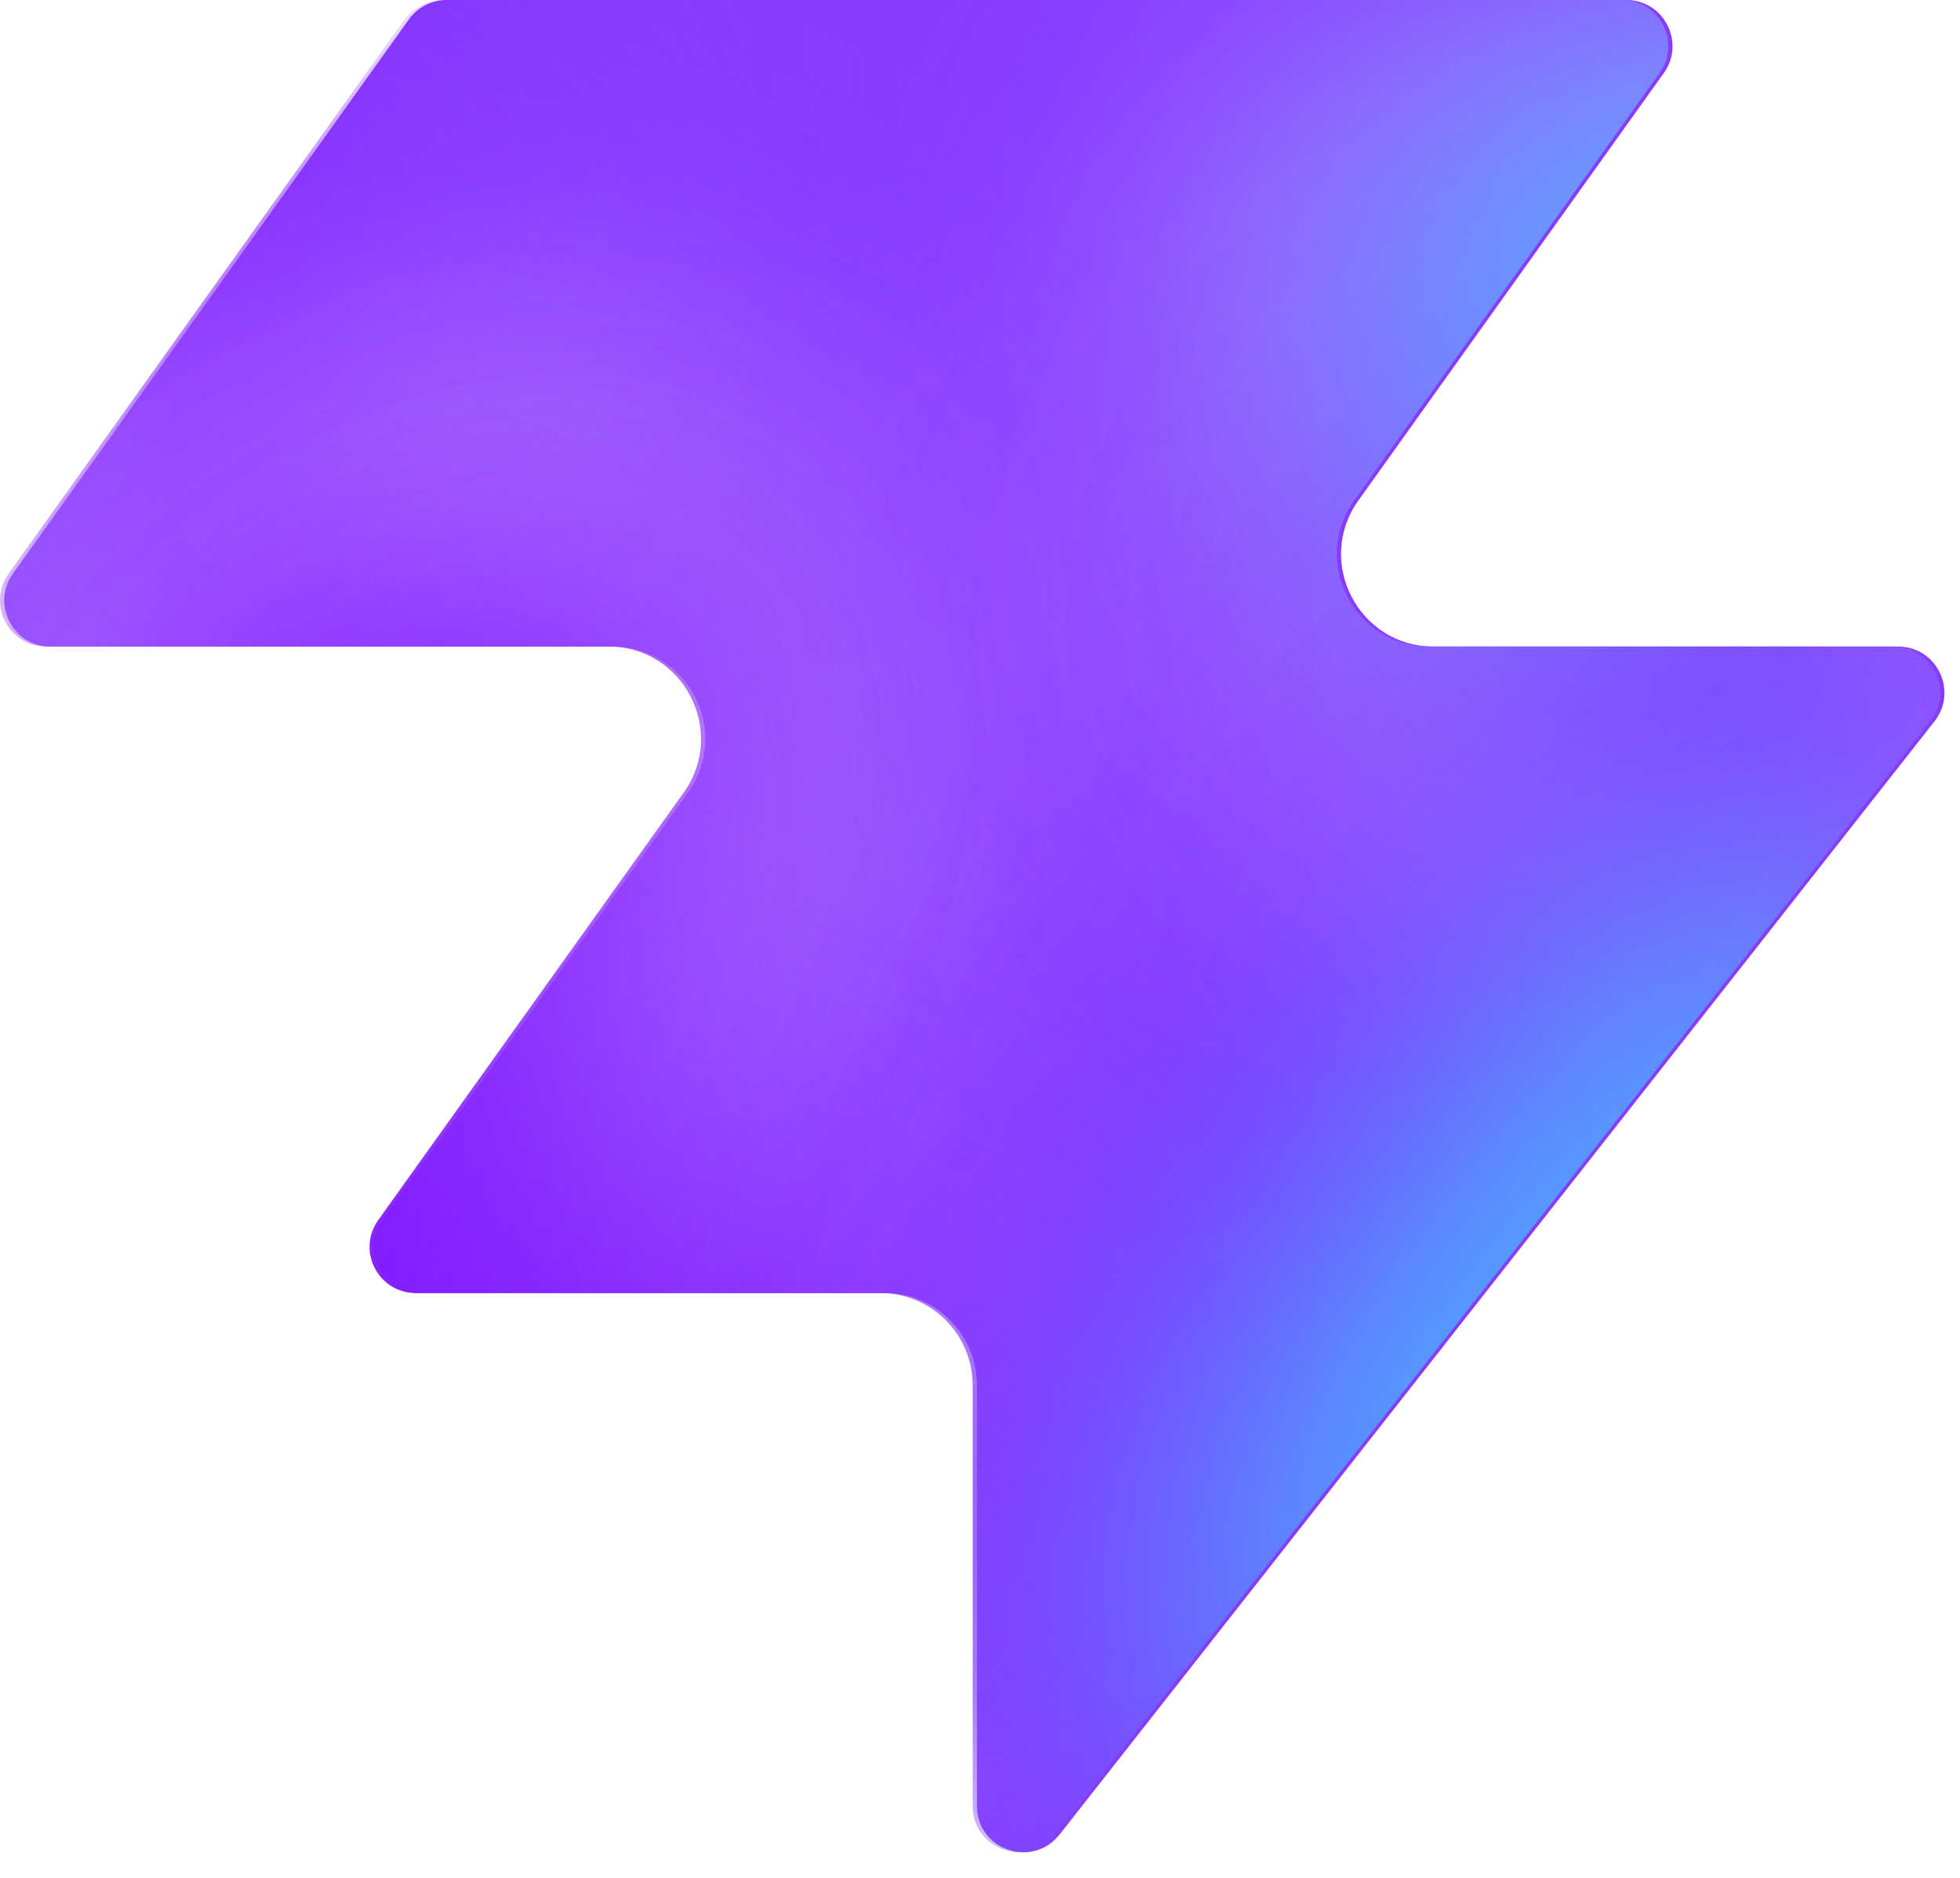
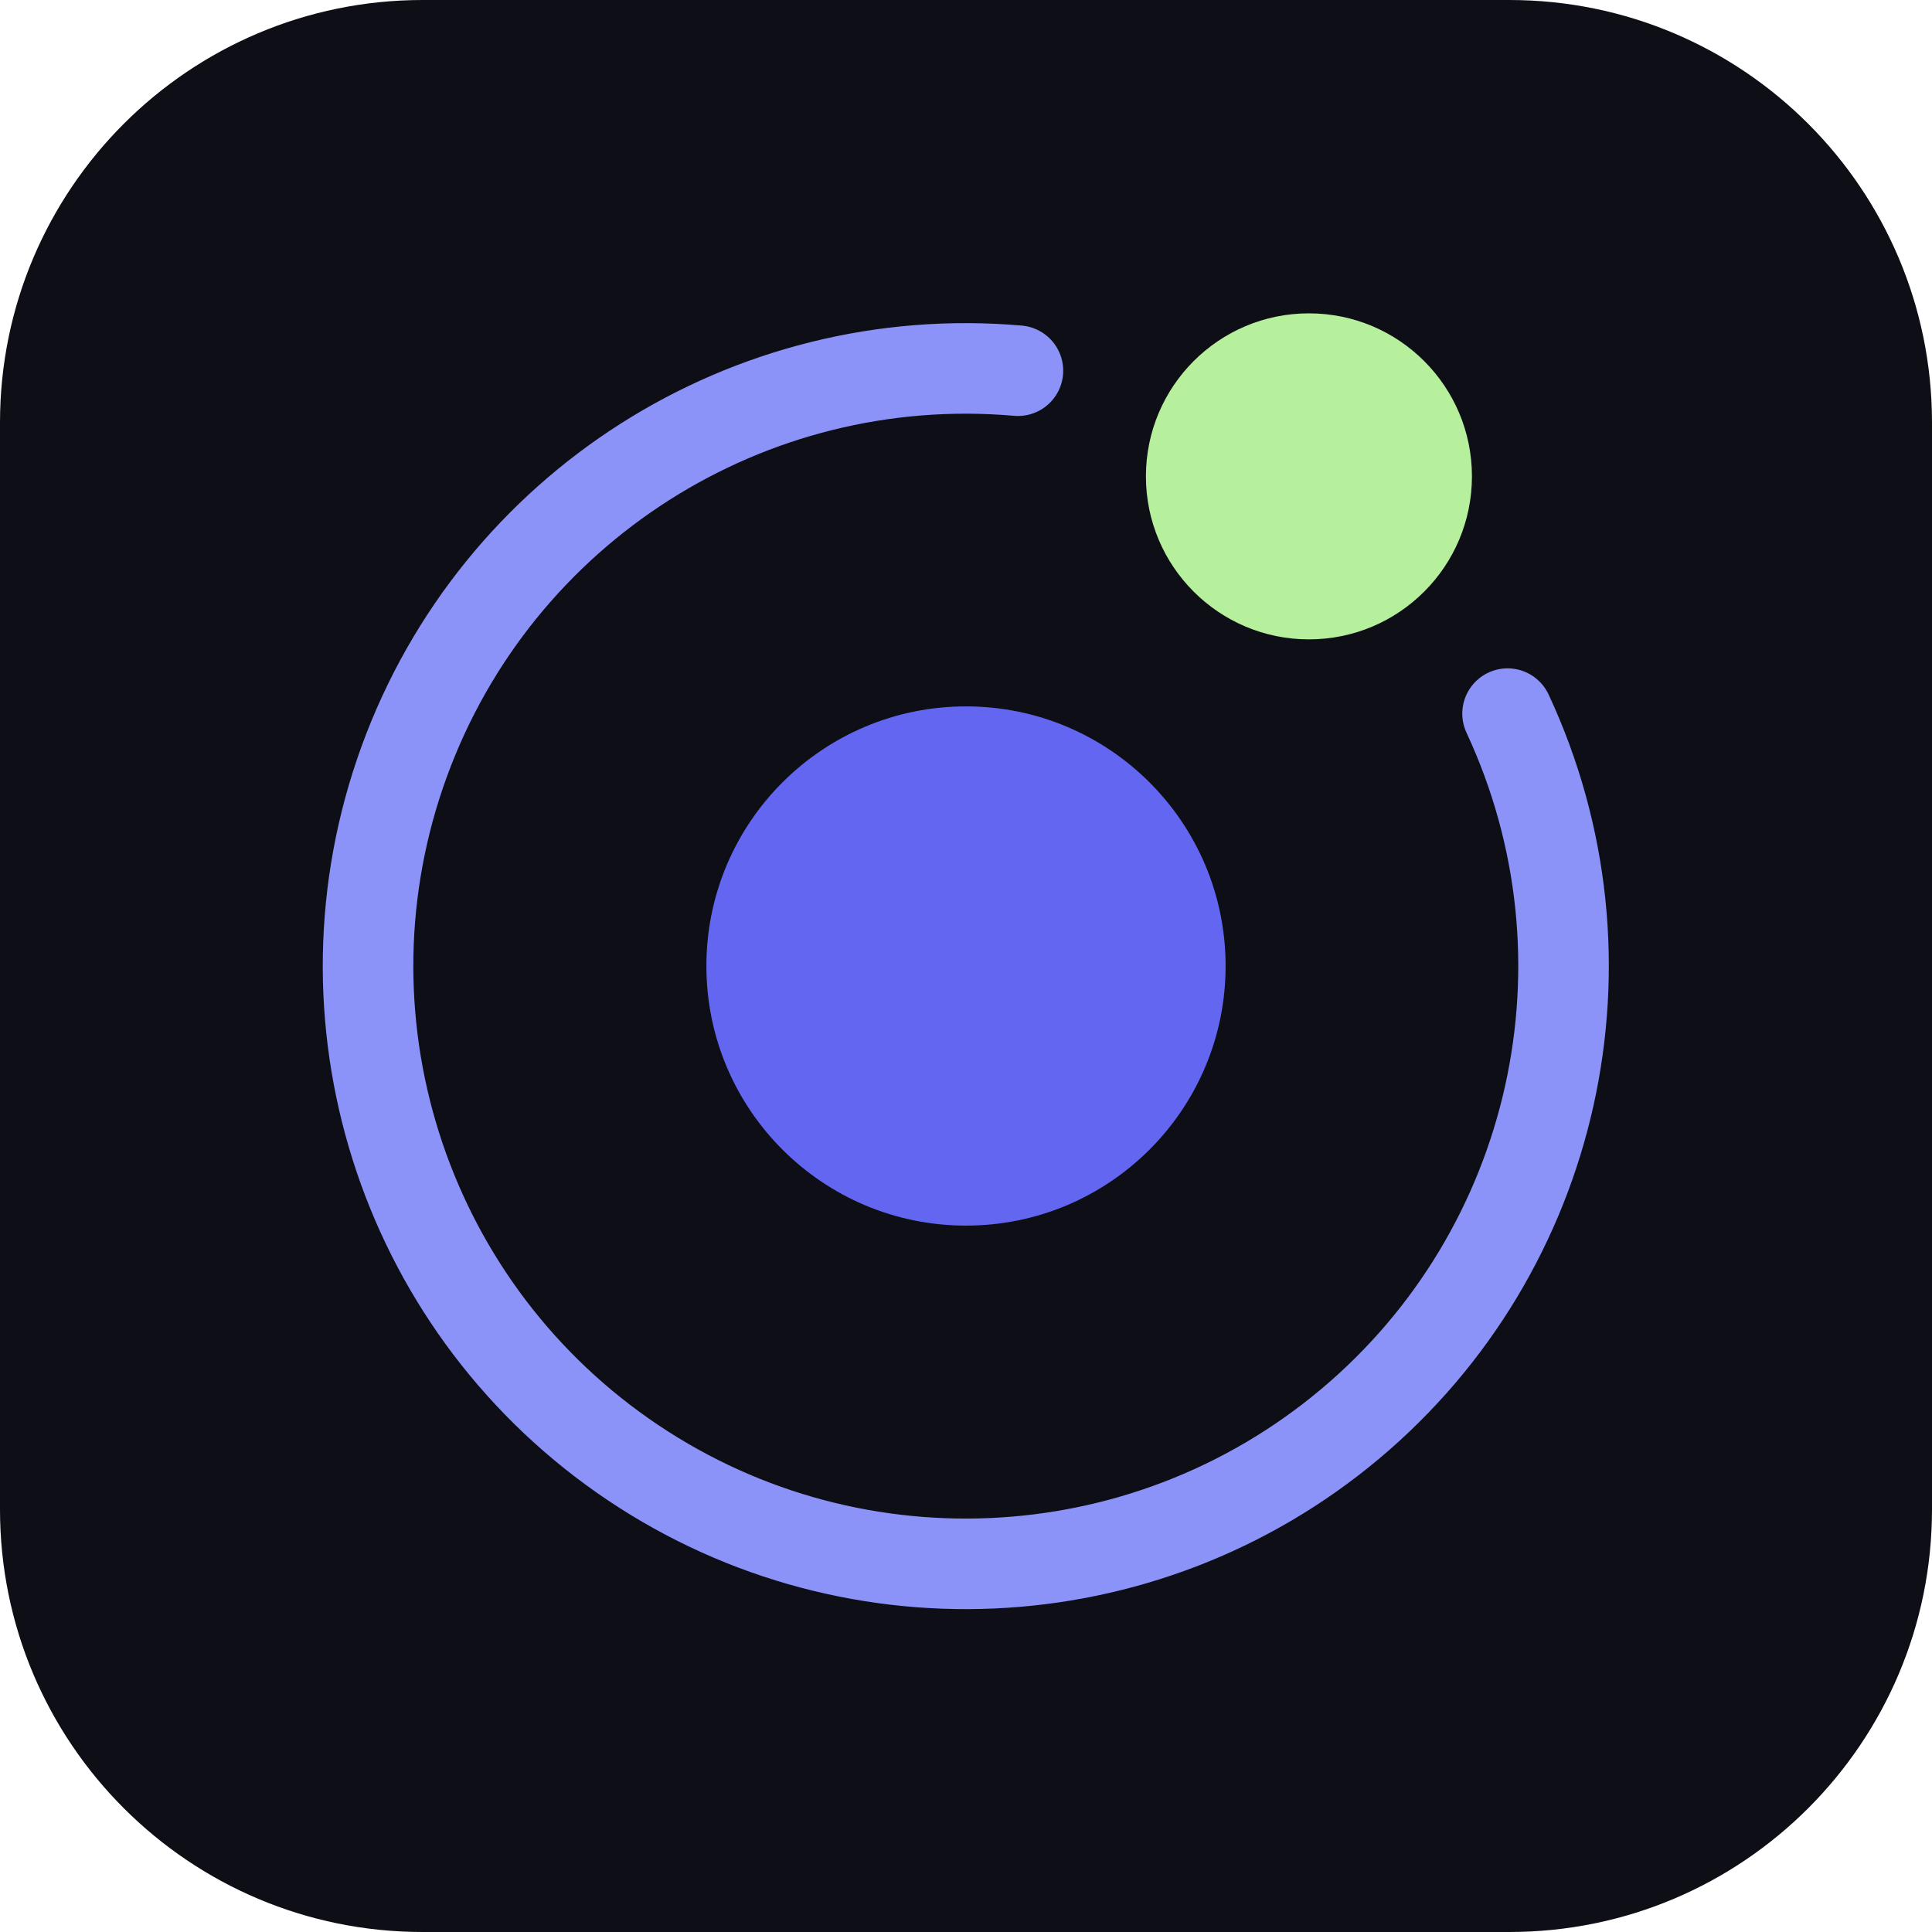
- <svg xmlns="http://www.w3.org/2000/svg" width="48" height="46" fill="none" viewBox="0 0 48 46">
-   <path fill="#863bff" d="M25.946 44.938c-.664.845-2.021.375-2.021-.698V33.937a2.26 2.26 0 0 0-2.262-2.262H10.287c-.92 0-1.456-1.04-.92-1.788l7.48-10.471c1.07-1.497 0-3.578-1.842-3.578H1.237c-.92 0-1.456-1.04-.92-1.788L10.013.474c.214-.297.556-.474.92-.474h28.894c.92 0 1.456 1.04.92 1.788l-7.48 10.471c-1.07 1.498 0 3.579 1.842 3.579h11.377c.943 0 1.473 1.088.89 1.83L25.947 44.94z" style="fill:#863bff;fill:color(display-p3 .525 .23 1);fill-opacity:1" />
-   <mask id="a" width="48" height="46" x="0" y="0" maskUnits="userSpaceOnUse" style="mask-type:alpha">
-     <path fill="#000" d="M25.842 44.938c-.664.844-2.021.375-2.021-.698V33.937a2.26 2.26 0 0 0-2.262-2.262H10.183c-.92 0-1.456-1.04-.92-1.788l7.48-10.471c1.07-1.498 0-3.579-1.842-3.579H1.133c-.92 0-1.456-1.04-.92-1.787L9.91.473c.214-.297.556-.474.92-.474h28.894c.92 0 1.456 1.04.92 1.788l-7.48 10.471c-1.07 1.498 0 3.578 1.842 3.578h11.377c.943 0 1.473 1.088.89 1.832L25.843 44.94z" style="fill:#000;fill-opacity:1" />
-   </mask>
-   <g mask="url(#a)">
-     <g filter="url(#b)">
-       <ellipse cx="5.508" cy="14.704" fill="#ede6ff" rx="5.508" ry="14.704" style="fill:#ede6ff;fill:color(display-p3 .927 .903 1);fill-opacity:1" transform="matrix(.00324 1 1 -.00324 -4.47 31.516)" />
-     </g>
-     <g filter="url(#c)">
-       <ellipse cx="10.399" cy="29.851" fill="#ede6ff" rx="10.399" ry="29.851" style="fill:#ede6ff;fill:color(display-p3 .927 .903 1);fill-opacity:1" transform="matrix(.00324 1 1 -.00324 -39.328 7.883)" />
-     </g>
-     <g filter="url(#d)">
-       <ellipse cx="5.508" cy="30.487" fill="#7e14ff" rx="5.508" ry="30.487" style="fill:#7e14ff;fill:color(display-p3 .492 .077 1);fill-opacity:1" transform="rotate(89.814 -25.913 -14.639)scale(1 -1)" />
-     </g>
-     <g filter="url(#e)">
-       <ellipse cx="5.508" cy="30.599" fill="#7e14ff" rx="5.508" ry="30.599" style="fill:#7e14ff;fill:color(display-p3 .492 .077 1);fill-opacity:1" transform="rotate(89.814 -32.644 -3.334)scale(1 -1)" />
-     </g>
-     <g filter="url(#f)">
-       <ellipse cx="5.508" cy="30.599" fill="#7e14ff" rx="5.508" ry="30.599" style="fill:#7e14ff;fill:color(display-p3 .492 .077 1);fill-opacity:1" transform="matrix(.00324 1 1 -.00324 -34.34 30.47)" />
-     </g>
-     <g filter="url(#g)">
-       <ellipse cx="14.072" cy="22.078" fill="#ede6ff" rx="14.072" ry="22.078" style="fill:#ede6ff;fill:color(display-p3 .927 .903 1);fill-opacity:1" transform="rotate(93.35 24.506 48.493)scale(-1 1)" />
-     </g>
-     <g filter="url(#h)">
-       <ellipse cx="3.47" cy="21.501" fill="#7e14ff" rx="3.47" ry="21.501" style="fill:#7e14ff;fill:color(display-p3 .492 .077 1);fill-opacity:1" transform="rotate(89.009 28.708 47.59)scale(-1 1)" />
-     </g>
-     <g filter="url(#i)">
-       <ellipse cx="3.47" cy="21.501" fill="#7e14ff" rx="3.47" ry="21.501" style="fill:#7e14ff;fill:color(display-p3 .492 .077 1);fill-opacity:1" transform="rotate(89.009 28.708 47.59)scale(-1 1)" />
-     </g>
-     <g filter="url(#j)">
-       <ellipse cx=".387" cy="8.972" fill="#7e14ff" rx="4.407" ry="29.108" style="fill:#7e14ff;fill:color(display-p3 .492 .077 1);fill-opacity:1" transform="rotate(39.51 .387 8.972)" />
-     </g>
-     <g filter="url(#k)">
-       <ellipse cx="47.523" cy="-6.092" fill="#7e14ff" rx="4.407" ry="29.108" style="fill:#7e14ff;fill:color(display-p3 .492 .077 1);fill-opacity:1" transform="rotate(37.892 47.523 -6.092)" />
-     </g>
-     <g filter="url(#l)">
-       <ellipse cx="41.412" cy="6.333" fill="#47bfff" rx="5.971" ry="9.665" style="fill:#47bfff;fill:color(display-p3 .28 .748 1);fill-opacity:1" transform="rotate(37.892 41.412 6.333)" />
-     </g>
-     <g filter="url(#m)">
-       <ellipse cx="-1.879" cy="38.332" fill="#7e14ff" rx="4.407" ry="29.108" style="fill:#7e14ff;fill:color(display-p3 .492 .077 1);fill-opacity:1" transform="rotate(37.892 -1.88 38.332)" />
-     </g>
-     <g filter="url(#n)">
-       <ellipse cx="-1.879" cy="38.332" fill="#7e14ff" rx="4.407" ry="29.108" style="fill:#7e14ff;fill:color(display-p3 .492 .077 1);fill-opacity:1" transform="rotate(37.892 -1.88 38.332)" />
-     </g>
-     <g filter="url(#o)">
-       <ellipse cx="35.651" cy="29.907" fill="#7e14ff" rx="4.407" ry="29.108" style="fill:#7e14ff;fill:color(display-p3 .492 .077 1);fill-opacity:1" transform="rotate(37.892 35.651 29.907)" />
-     </g>
-     <g filter="url(#p)">
-       <ellipse cx="38.418" cy="32.4" fill="#47bfff" rx="5.971" ry="15.297" style="fill:#47bfff;fill:color(display-p3 .28 .748 1);fill-opacity:1" transform="rotate(37.892 38.418 32.4)" />
-     </g>
-   </g>
-   <defs>
-     <filter id="b" width="60.045" height="41.654" x="-19.77" y="16.149" color-interpolation-filters="sRGB" filterUnits="userSpaceOnUse">
-       <feFlood flood-opacity="0" result="BackgroundImageFix" />
-       <feBlend in="SourceGraphic" in2="BackgroundImageFix" result="shape" />
-       <feGaussianBlur result="effect1_foregroundBlur_2002_17158" stdDeviation="7.659" />
-     </filter>
-     <filter id="c" width="90.34" height="51.437" x="-54.613" y="-7.533" color-interpolation-filters="sRGB" filterUnits="userSpaceOnUse">
-       <feFlood flood-opacity="0" result="BackgroundImageFix" />
-       <feBlend in="SourceGraphic" in2="BackgroundImageFix" result="shape" />
-       <feGaussianBlur result="effect1_foregroundBlur_2002_17158" stdDeviation="7.659" />
-     </filter>
-     <filter id="d" width="79.355" height="29.4" x="-49.64" y="2.03" color-interpolation-filters="sRGB" filterUnits="userSpaceOnUse">
-       <feFlood flood-opacity="0" result="BackgroundImageFix" />
-       <feBlend in="SourceGraphic" in2="BackgroundImageFix" result="shape" />
-       <feGaussianBlur result="effect1_foregroundBlur_2002_17158" stdDeviation="4.596" />
-     </filter>
-     <filter id="e" width="79.579" height="29.4" x="-45.045" y="20.029" color-interpolation-filters="sRGB" filterUnits="userSpaceOnUse">
-       <feFlood flood-opacity="0" result="BackgroundImageFix" />
-       <feBlend in="SourceGraphic" in2="BackgroundImageFix" result="shape" />
-       <feGaussianBlur result="effect1_foregroundBlur_2002_17158" stdDeviation="4.596" />
-     </filter>
-     <filter id="f" width="79.579" height="29.4" x="-43.513" y="21.178" color-interpolation-filters="sRGB" filterUnits="userSpaceOnUse">
-       <feFlood flood-opacity="0" result="BackgroundImageFix" />
-       <feBlend in="SourceGraphic" in2="BackgroundImageFix" result="shape" />
-       <feGaussianBlur result="effect1_foregroundBlur_2002_17158" stdDeviation="4.596" />
-     </filter>
-     <filter id="g" width="74.749" height="58.852" x="15.756" y="-17.901" color-interpolation-filters="sRGB" filterUnits="userSpaceOnUse">
-       <feFlood flood-opacity="0" result="BackgroundImageFix" />
-       <feBlend in="SourceGraphic" in2="BackgroundImageFix" result="shape" />
-       <feGaussianBlur result="effect1_foregroundBlur_2002_17158" stdDeviation="7.659" />
-     </filter>
-     <filter id="h" width="61.377" height="25.362" x="23.548" y="2.284" color-interpolation-filters="sRGB" filterUnits="userSpaceOnUse">
-       <feFlood flood-opacity="0" result="BackgroundImageFix" />
-       <feBlend in="SourceGraphic" in2="BackgroundImageFix" result="shape" />
-       <feGaussianBlur result="effect1_foregroundBlur_2002_17158" stdDeviation="4.596" />
-     </filter>
-     <filter id="i" width="61.377" height="25.362" x="23.548" y="2.284" color-interpolation-filters="sRGB" filterUnits="userSpaceOnUse">
-       <feFlood flood-opacity="0" result="BackgroundImageFix" />
-       <feBlend in="SourceGraphic" in2="BackgroundImageFix" result="shape" />
-       <feGaussianBlur result="effect1_foregroundBlur_2002_17158" stdDeviation="4.596" />
-     </filter>
-     <filter id="j" width="56.045" height="63.649" x="-27.636" y="-22.853" color-interpolation-filters="sRGB" filterUnits="userSpaceOnUse">
-       <feFlood flood-opacity="0" result="BackgroundImageFix" />
-       <feBlend in="SourceGraphic" in2="BackgroundImageFix" result="shape" />
-       <feGaussianBlur result="effect1_foregroundBlur_2002_17158" stdDeviation="4.596" />
-     </filter>
-     <filter id="k" width="54.814" height="64.646" x="20.116" y="-38.415" color-interpolation-filters="sRGB" filterUnits="userSpaceOnUse">
-       <feFlood flood-opacity="0" result="BackgroundImageFix" />
-       <feBlend in="SourceGraphic" in2="BackgroundImageFix" result="shape" />
-       <feGaussianBlur result="effect1_foregroundBlur_2002_17158" stdDeviation="4.596" />
-     </filter>
-     <filter id="l" width="33.541" height="35.313" x="24.641" y="-11.323" color-interpolation-filters="sRGB" filterUnits="userSpaceOnUse">
-       <feFlood flood-opacity="0" result="BackgroundImageFix" />
-       <feBlend in="SourceGraphic" in2="BackgroundImageFix" result="shape" />
-       <feGaussianBlur result="effect1_foregroundBlur_2002_17158" stdDeviation="4.596" />
-     </filter>
-     <filter id="m" width="54.814" height="64.646" x="-29.286" y="6.009" color-interpolation-filters="sRGB" filterUnits="userSpaceOnUse">
-       <feFlood flood-opacity="0" result="BackgroundImageFix" />
-       <feBlend in="SourceGraphic" in2="BackgroundImageFix" result="shape" />
-       <feGaussianBlur result="effect1_foregroundBlur_2002_17158" stdDeviation="4.596" />
-     </filter>
-     <filter id="n" width="54.814" height="64.646" x="-29.286" y="6.009" color-interpolation-filters="sRGB" filterUnits="userSpaceOnUse">
-       <feFlood flood-opacity="0" result="BackgroundImageFix" />
-       <feBlend in="SourceGraphic" in2="BackgroundImageFix" result="shape" />
-       <feGaussianBlur result="effect1_foregroundBlur_2002_17158" stdDeviation="4.596" />
-     </filter>
-     <filter id="o" width="54.814" height="64.646" x="8.244" y="-2.416" color-interpolation-filters="sRGB" filterUnits="userSpaceOnUse">
-       <feFlood flood-opacity="0" result="BackgroundImageFix" />
-       <feBlend in="SourceGraphic" in2="BackgroundImageFix" result="shape" />
-       <feGaussianBlur result="effect1_foregroundBlur_2002_17158" stdDeviation="4.596" />
-     </filter>
-     <filter id="p" width="39.409" height="43.623" x="18.713" y="10.588" color-interpolation-filters="sRGB" filterUnits="userSpaceOnUse">
-       <feFlood flood-opacity="0" result="BackgroundImageFix" />
-       <feBlend in="SourceGraphic" in2="BackgroundImageFix" result="shape" />
-       <feGaussianBlur result="effect1_foregroundBlur_2002_17158" stdDeviation="4.596" />
-     </filter>
-   </defs>
+ <svg xmlns="http://www.w3.org/2000/svg" width="32" height="32" viewBox="0 0 32 32" role="img" aria-label="CUA Worlds">
+   <rect width="32" height="32" rx="7" fill="#0e0e16" />
+   <path d="M24.97 11.82A9.9 9.9 0 1 1 16.86 6.14" fill="none" stroke="#8b93f9" stroke-width="1.5" stroke-linecap="round" />
+   <circle cx="16" cy="16" r="4.3" fill="#6366f1" />
+   <circle cx="21.68" cy="7.89" r="2.7" fill="#b6f09c" />
</svg>
